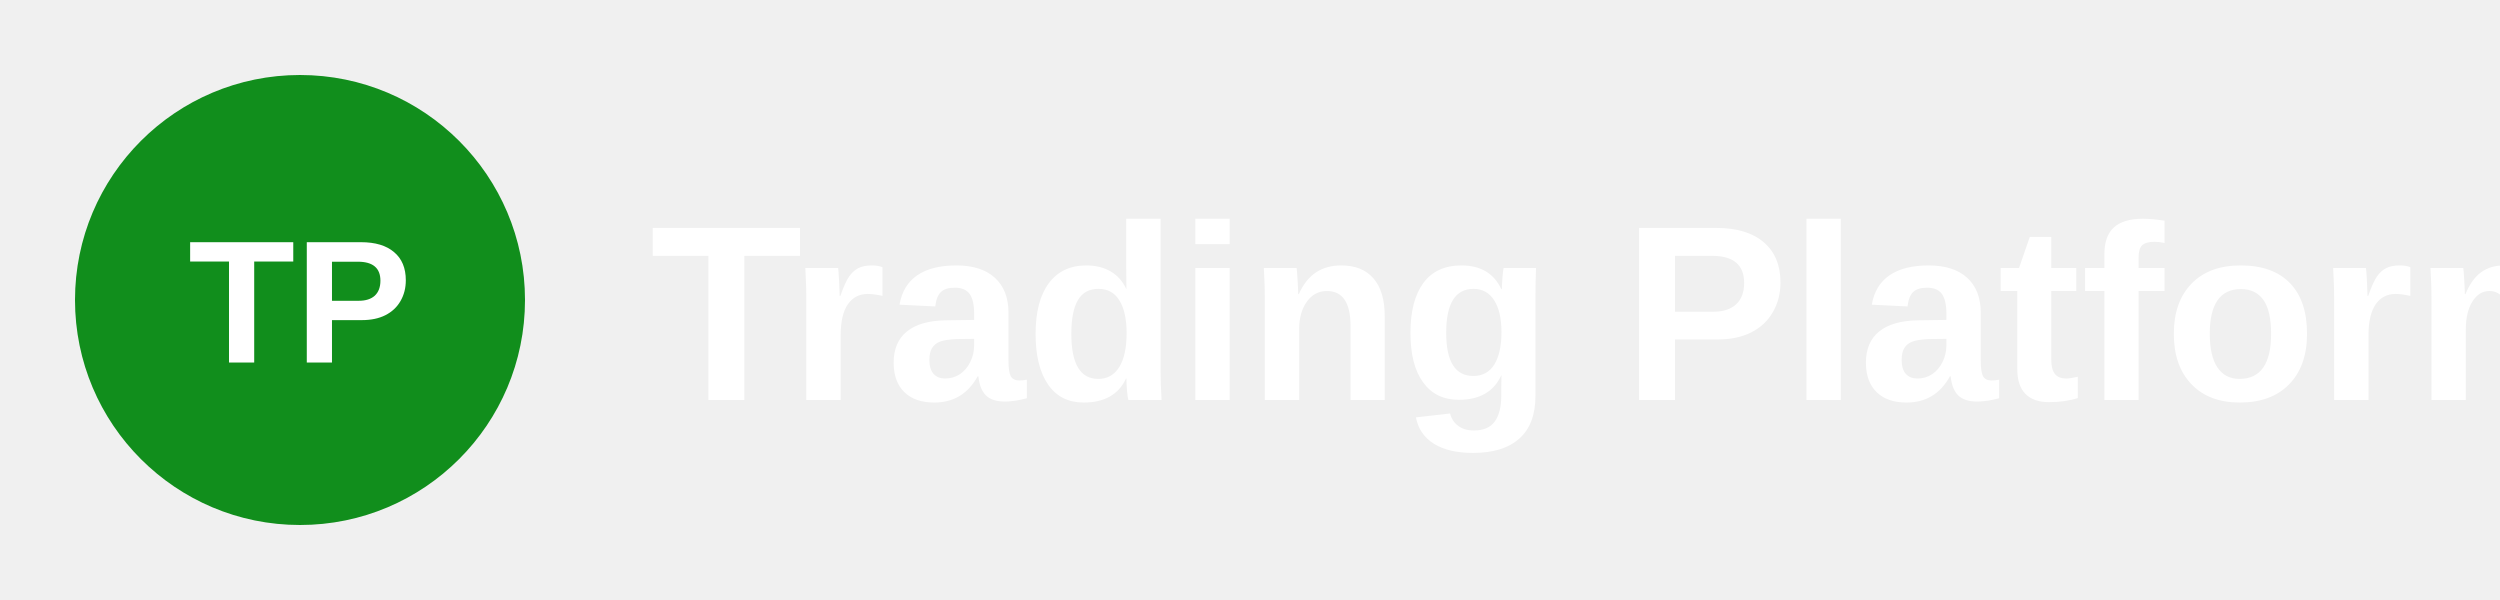
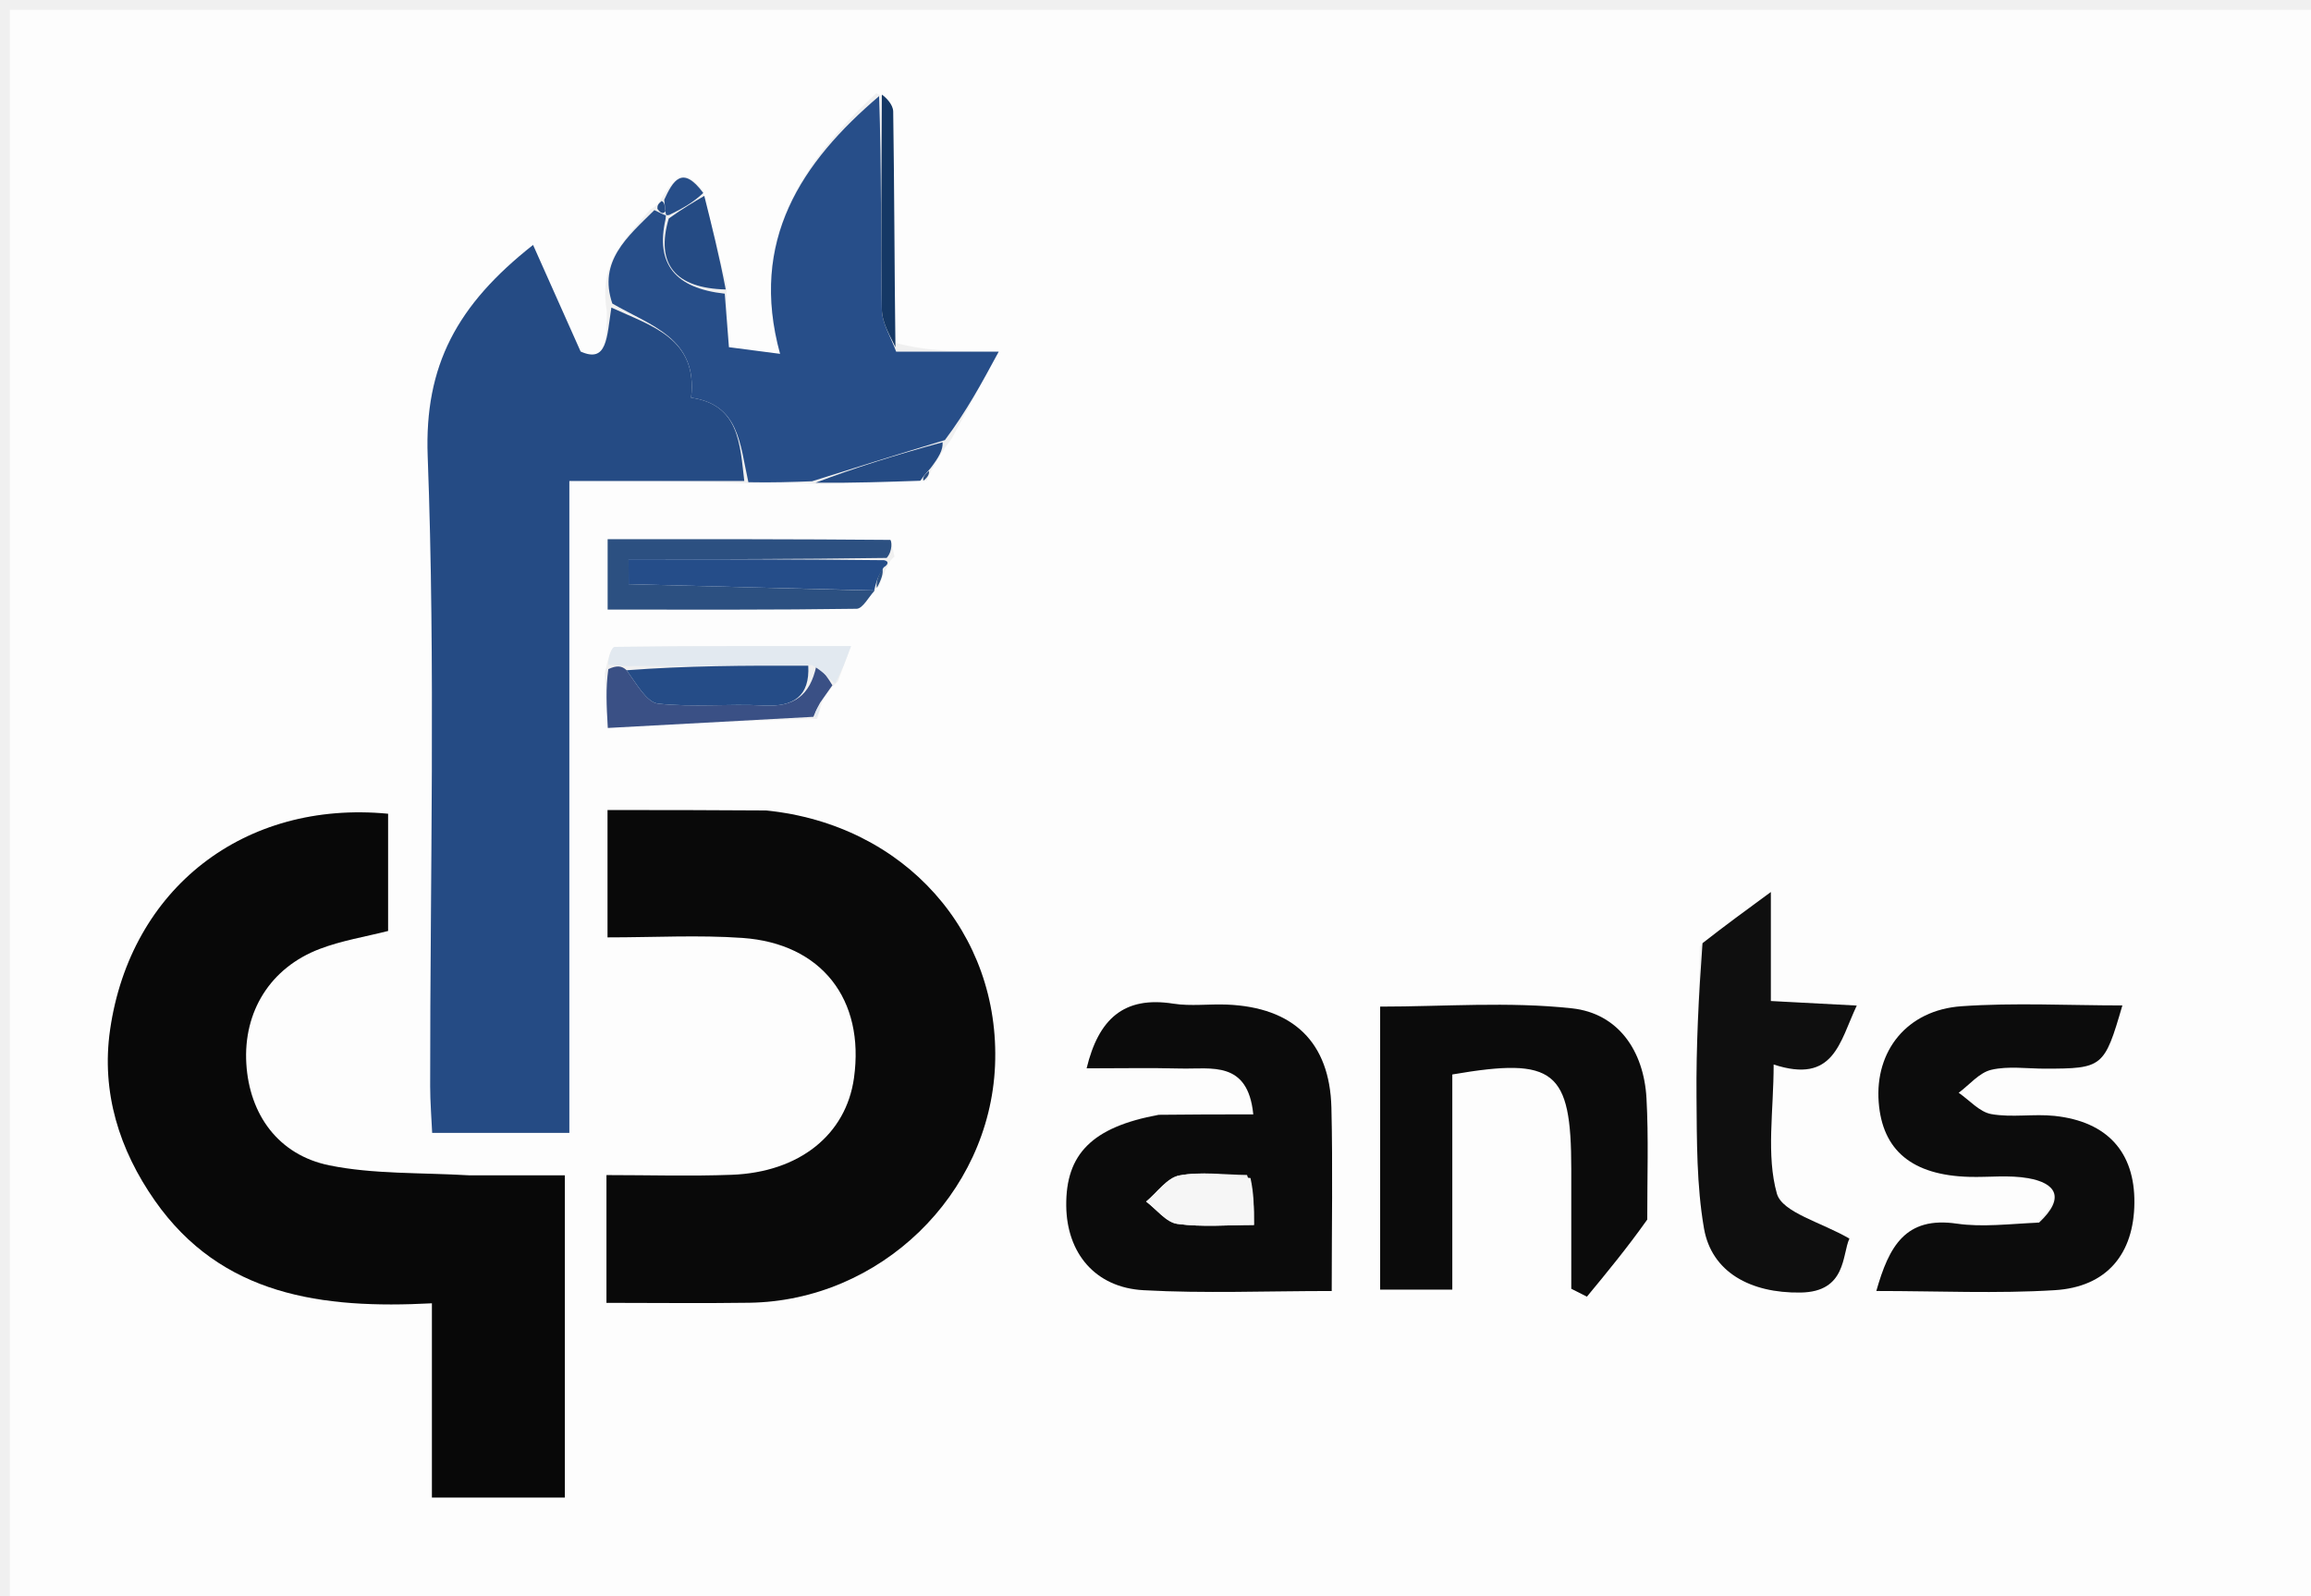
- <svg xmlns="http://www.w3.org/2000/svg" viewBox="0 0 200 48" width="200" height="48" role="img" aria-label="Brand Logo">
-   <rect width="200" height="48" fill="none" />
-   <circle cx="24" cy="24" r="18" fill="#118e1c" />
-   <text x="24" y="29" font-family="Arial, sans-serif" font-size="14" font-weight="bold" fill="#ffffff" text-anchor="middle">TP</text>
-   <text x="52" y="32" font-family="Arial, sans-serif" font-size="20" font-weight="bold" fill="#ffffff">Trading Platform</text>
+ <svg xmlns="http://www.w3.org/2000/svg" version="1.1" id="Layer_1" x="0px" y="0px" width="236" viewBox="0 0 236 163" enable-background="new 0 0 236 163" xml:space="preserve" height="163">
+   <path fill="#FDFDFD" opacity="1" stroke="none" d=" M160,164   C106.667,164 53.833,164 1,164   C1,109.667 1,55.333 1,1   C79.667,1 158.333,1 237,1   C237,55.333 237,109.667 237,164   C211.5,164 186,164 160,164  M67.315,20.654   C67.217,20.816 67.12,20.977 66.404,21.401   C64.065,24.192 61.064,26.69 61.973,31.817   C61.963,34.436 62.03,37.143 59.293,35.909   C57.402,31.669 55.974,28.467 54.437,25.022   C46.672,31.135 43.33,37.347 43.677,46.607   C44.481,68.032 43.92,89.508 43.93,110.963   C43.93,112.563 44.064,114.164 44.134,115.723   C48.94,115.723 53.314,115.723 58.142,115.723   C58.142,93.491 58.142,71.635 58.142,49.133   C64.404,49.133 70.205,49.133 76.845,49.381   C78.873,49.308 80.9,49.234 83.648,49.46   C87.093,49.342 90.537,49.224 94.633,49.093   C94.785,48.721 94.936,48.35 95.459,47.43   C95.883,46.699 96.307,45.968 97.194,44.797   C98.705,42 100.216,39.204 101.989,35.921   C97.989,35.921 94.751,35.921 91.37,35.002   C91.336,27.132 91.333,19.262 91.213,11.393   C91.202,10.659 90.452,9.937 89.482,9.528   C81.848,16.574 76.482,24.574 79.663,36.146   C77.074,35.81 75.707,35.632 74.438,35.466   C74.269,33.306 74.14,31.652 74.209,29.139   C73.447,26.096 72.685,23.053 71.711,19.416   C69.662,16.797 68.715,18.491 67.315,20.654  M83.444,73.439   C83.611,72.921 83.778,72.403 84.055,71.346   C84.371,70.897 84.687,70.448 85.573,69.587   C85.94,68.598 86.307,67.609 86.904,65.999   C78.465,65.999 70.629,65.974 62.795,66.08   C62.43,66.085 62.082,67.263 61.757,68.8   C61.846,70.387 61.935,71.974 62.069,74.359   C69.367,73.963 76.217,73.591 83.444,73.439  M89.813,59.835   C90.021,59.185 90.229,58.534 90.721,57.668   C90.721,57.668 90.801,57.32 91.346,56.859   C91.197,56.264 91.054,55.151 90.9,55.15   C81.349,55.067 71.797,55.076 62.054,55.076   C62.054,57.629 62.054,59.684 62.054,62.267   C70.701,62.267 79.092,62.308 87.48,62.184   C88.102,62.174 88.705,60.978 89.294,60.301   C89.294,60.301 89.284,60.263 89.813,59.835  M47.488,120.062   C42.863,119.764 38.139,119.954 33.638,119.041   C28.393,117.976 25.462,113.808 25.154,108.651   C24.838,103.343 27.588,98.86 32.645,96.932   C34.905,96.07 37.346,95.681 39.633,95.096   C39.633,90.964 39.633,87.027 39.633,83.123   C24.941,81.711 13.329,90.748 11.243,105.186   C10.321,111.57 12.181,117.451 15.814,122.642   C22.617,132.364 32.888,133.721 44.107,133.129   C44.107,140.115 44.107,146.523 44.107,152.974   C48.967,152.974 53.352,152.974 57.682,152.974   C57.682,141.868 57.682,131.126 57.682,120.06   C54.405,120.06 51.436,120.06 47.488,120.062  M77.81,82.745   C72.556,82.745 67.302,82.745 62.041,82.745   C62.041,87.272 62.041,91.34 62.041,95.751   C66.863,95.751 71.361,95.494 75.82,95.807   C83.915,96.375 88.329,102.099 87.209,110.118   C86.403,115.891 81.652,119.745 74.721,120.004   C70.494,120.162 66.257,120.033 61.932,120.033   C61.932,124.793 61.932,128.737 61.932,133.083   C66.955,133.083 71.749,133.142 76.54,133.072   C89.867,132.875 101.051,122.043 101.612,108.847   C102.188,95.306 92.412,84.215 77.81,82.745  M117.89,113.917   C111.512,115.136 108.829,117.896 108.886,123.178   C108.938,127.982 111.822,131.518 116.766,131.791   C123.014,132.136 129.294,131.874 135.994,131.874   C135.994,125.365 136.111,119.255 135.963,113.152   C135.8,106.464 132.081,102.894 125.293,102.618   C123.467,102.544 121.601,102.803 119.815,102.522   C114.742,101.723 112.177,104.117 110.966,109.129   C114.349,109.129 117.476,109.068 120.599,109.147   C123.681,109.224 127.442,108.291 127.986,113.834   C124.694,113.834 121.733,113.834 117.89,113.917  M168.229,124.15   C168.213,120.164 168.358,116.17 168.139,112.195   C167.872,107.353 165.265,103.518 160.535,103.001   C154.055,102.293 147.44,102.824 140.941,102.824   C140.941,112.753 140.941,122.171 140.941,131.731   C143.436,131.731 145.694,131.731 148.309,131.731   C148.309,124.223 148.309,116.954 148.309,109.754   C158.782,107.955 160.455,109.332 160.46,119.406   C160.463,123.485 160.461,127.564 160.461,131.644   C160.992,131.913 161.524,132.183 162.055,132.452   C164.106,129.969 166.157,127.486 168.229,124.15  M207.82,125.002   C205.154,125.022 202.44,125.374 199.832,124.994   C194.574,124.226 192.909,127.313 191.611,131.872   C197.966,131.872 203.924,132.154 209.842,131.788   C215.167,131.459 217.922,128.065 217.964,122.859   C218.006,117.703 215.211,114.567 209.821,113.989   C207.68,113.76 205.453,114.176 203.352,113.804   C202.151,113.591 201.125,112.385 200.02,111.626   C201.12,110.81 202.121,109.567 203.346,109.279   C205.084,108.871 206.988,109.162 208.822,109.161   C214.736,109.157 214.897,109.029 216.736,102.704   C211.22,102.704 205.739,102.406 200.305,102.787   C194.745,103.178 191.454,107.344 191.854,112.589   C192.23,117.53 195.286,120.057 201.115,120.214   C203.113,120.268 205.158,120.009 207.102,120.348   C209.894,120.835 210.982,122.299 207.82,125.002  M173.594,96.651   C173.466,101.79 173.205,106.93 173.249,112.068   C173.287,116.544 173.254,121.09 174.012,125.473   C174.784,129.936 178.741,132.107 183.876,132.031   C188.585,131.962 188.1,128.137 188.862,126.522   C185.986,124.844 181.995,123.861 181.452,121.916   C180.353,117.979 181.124,113.52 181.124,108.736   C187.294,110.763 187.844,106.461 189.612,102.717   C186.517,102.553 183.939,102.416 180.839,102.252   C180.839,98.67 180.839,95.317 180.839,91.119   C178.092,93.133 176.111,94.585 173.594,96.651  z" />
+   <path fill="#254B84" opacity="1" stroke="none" d=" M76.006,49.133   C70.205,49.133 64.404,49.133 58.142,49.133   C58.142,71.635 58.142,93.491 58.142,115.723   C53.314,115.723 48.94,115.723 44.134,115.723   C44.064,114.164 43.93,112.563 43.93,110.963   C43.92,89.508 44.481,68.032 43.677,46.607   C43.33,37.347 46.672,31.135 54.437,25.022   C55.974,28.467 57.402,31.669 59.293,35.909   C62.03,37.143 61.963,34.436 62.433,31.415   C66.463,33.291 71.291,34.537 70.576,40.626   C75.495,41.328 75.555,45.352 76.006,49.133  z" />
+   <path fill="#080808" opacity="1" stroke="none" d=" M47.978,120.061   C51.436,120.06 54.405,120.06 57.682,120.06   C57.682,131.126 57.682,141.868 57.682,152.974   C53.352,152.974 48.967,152.974 44.107,152.974   C44.107,146.523 44.107,140.115 44.107,133.129   C32.888,133.721 22.617,132.364 15.814,122.642   C12.181,117.451 10.321,111.57 11.243,105.186   C13.329,90.748 24.941,81.711 39.633,83.123   C39.633,87.027 39.633,90.964 39.633,95.096   C37.346,95.681 34.905,96.07 32.645,96.932   C27.588,98.86 24.838,103.343 25.154,108.651   C25.462,113.808 28.393,117.976 33.638,119.041   C38.139,119.954 42.863,119.764 47.978,120.061  z" />
+   <path fill="#090909" opacity="1" stroke="none" d=" M78.246,82.789   C92.412,84.215 102.188,95.306 101.612,108.847   C101.051,122.043 89.867,132.875 76.54,133.072   C71.749,133.142 66.955,133.083 61.932,133.083   C61.932,128.737 61.932,124.793 61.932,120.033   C66.257,120.033 70.494,120.162 74.721,120.004   C81.652,119.745 86.403,115.891 87.209,110.118   C88.329,102.099 83.915,96.375 75.82,95.807   C71.361,95.494 66.863,95.751 62.041,95.751   C62.041,91.34 62.041,87.272 62.041,82.745   C67.302,82.745 72.556,82.745 78.246,82.789  z" />
+   <path fill="#274E89" opacity="1" stroke="none" d=" M76.425,49.257   C75.555,45.352 75.495,41.328 70.576,40.626   C71.291,34.537 66.463,33.291 62.531,31.007   C61.064,26.69 64.065,24.192 66.826,21.461   C67.444,21.756 67.69,21.911 67.993,21.992   C67.998,21.998 68.012,22.011 67.97,22.371   C66.913,26.983 68.975,29.447 74.011,29.998   C74.14,31.652 74.269,33.306 74.438,35.466   C75.707,35.632 77.074,35.81 79.663,36.146   C76.482,24.574 81.848,16.574 89.772,9.822   C90.036,17.281 89.926,24.447 90.053,31.609   C90.078,33.055 91.004,34.484 91.514,35.921   C94.751,35.921 97.989,35.921 101.989,35.921   C100.216,39.204 98.705,42 96.492,44.954   C91.502,46.46 87.215,47.81 82.928,49.16   C80.9,49.234 78.873,49.308 76.425,49.257  z" />
+   <path fill="#0B0B0B" opacity="1" stroke="none" d=" M118.331,113.876   C121.733,113.834 124.694,113.834 127.986,113.834   C127.442,108.291 123.681,109.224 120.599,109.147   C117.476,109.068 114.349,109.129 110.966,109.129   C112.177,104.117 114.742,101.723 119.815,102.522   C121.601,102.803 123.467,102.544 125.293,102.618   C132.081,102.894 135.8,106.464 135.963,113.152   C136.111,119.255 135.994,125.365 135.994,131.874   C129.294,131.874 123.014,132.136 116.766,131.791   C111.822,131.518 108.938,127.982 108.886,123.178   C108.829,117.896 111.512,115.136 118.331,113.876  M127.348,120.021   C125.037,119.997 122.665,119.652 120.438,120.072   C119.185,120.309 118.169,121.809 117.047,122.739   C118.105,123.536 119.091,124.863 120.238,125.02   C122.773,125.368 125.39,125.129 128.054,125.129   C128.054,123.253 128.054,121.952 127.348,120.021  z" />
+   <path fill="#0B0B0B" opacity="1" stroke="none" d=" M168.218,124.577   C166.157,127.486 164.106,129.969 162.055,132.452   C161.524,132.183 160.992,131.913 160.461,131.644   C160.461,127.564 160.463,123.485 160.46,119.406   C160.455,109.332 158.782,107.955 148.309,109.754   C148.309,116.954 148.309,124.223 148.309,131.731   C145.694,131.731 143.436,131.731 140.941,131.731   C140.941,122.171 140.941,112.753 140.941,102.824   C147.44,102.824 154.055,102.293 160.535,103.001   C165.265,103.518 167.872,107.353 168.139,112.195   C168.358,116.17 168.213,120.164 168.218,124.577  z" />
+   <path fill="#0C0C0C" opacity="1" stroke="none" d=" M208.235,124.885   C210.982,122.299 209.894,120.835 207.102,120.348   C205.158,120.009 203.113,120.268 201.115,120.214   C195.286,120.057 192.23,117.53 191.854,112.589   C191.454,107.344 194.745,103.178 200.305,102.787   C205.739,102.406 211.22,102.704 216.736,102.704   C214.897,109.029 214.736,109.157 208.822,109.161   C206.988,109.162 205.084,108.871 203.346,109.279   C202.121,109.567 201.12,110.81 200.02,111.626   C201.125,112.385 202.151,113.591 203.352,113.804   C205.453,114.176 207.68,113.76 209.821,113.989   C215.211,114.567 218.006,117.703 217.964,122.859   C217.922,128.065 215.167,131.459 209.842,131.788   C203.924,132.154 197.966,131.872 191.611,131.872   C192.909,127.313 194.574,124.226 199.832,124.994   C202.44,125.374 205.154,125.022 208.235,124.885  z" />
+   <path fill="#0F0F0F" opacity="1" stroke="none" d=" M173.861,96.344   C176.111,94.585 178.092,93.133 180.839,91.119   C180.839,95.317 180.839,98.67 180.839,102.252   C183.939,102.416 186.517,102.553 189.612,102.717   C187.844,106.461 187.294,110.763 181.124,108.736   C181.124,113.52 180.353,117.979 181.452,121.916   C181.995,123.861 185.986,124.844 188.862,126.522   C188.1,128.137 188.585,131.962 183.876,132.031   C178.741,132.107 174.784,129.936 174.012,125.473   C173.254,121.09 173.287,116.544 173.249,112.068   C173.205,106.93 173.466,101.79 173.861,96.344  z" />
+   <path fill="#2C5081" opacity="1" stroke="none" d=" M89.317,60.334   C88.705,60.978 88.102,62.174 87.48,62.184   C79.092,62.308 70.701,62.267 62.054,62.267   C62.054,59.684 62.054,57.629 62.054,55.076   C71.797,55.076 81.349,55.067 90.9,55.15   C91.054,55.151 91.197,56.264 90.546,56.991   C81.227,57.124 72.709,57.124 64.19,57.124   C64.192,57.972 64.194,58.821 64.196,59.67   C72.57,59.891 80.944,60.112 89.317,60.334  z" />
+   <path fill="#254D89" opacity="1" stroke="none" d=" M89.306,60.318   C80.944,60.112 72.57,59.891 64.196,59.67   C64.194,58.821 64.192,57.972 64.19,57.124   C72.709,57.124 81.227,57.124 90.273,57.222   C90.801,57.32 90.721,57.668 90.247,57.949   C89.609,58.908 89.446,59.586 89.284,60.263   C89.284,60.263 89.294,60.301 89.306,60.318  z" />
+   <path fill="#3A5085" opacity="1" stroke="none" d=" M85.002,69.999   C84.687,70.448 84.371,70.897 83.761,71.767   C83.333,72.532 83.2,72.876 83.066,73.22   C76.217,73.591 69.367,73.963 62.069,74.359   C61.935,71.974 61.846,70.387 62.122,68.35   C62.991,67.949 63.494,67.996 63.993,68.466   C65.056,69.93 66.039,71.743 67.209,71.873   C70.774,72.271 74.42,71.872 78.02,72.065   C81.042,72.228 82.709,71.106 83.371,68.001   C84.159,68.623 84.581,69.311 85.002,69.999  z" />
+   <path fill="#E2E9F0" opacity="1" stroke="none" d=" M85.288,69.793   C84.581,69.311 84.159,68.623 82.906,67.936   C76.049,67.972 70.023,68.008 63.997,68.044   C63.494,67.996 62.991,67.949 62.107,67.898   C62.082,67.263 62.43,66.085 62.795,66.08   C70.629,65.974 78.465,65.999 86.904,65.999   C86.307,67.609 85.94,68.598 85.288,69.793  z" />
+   <path fill="#254B84" opacity="1" stroke="none" d=" M74.11,29.569   C68.975,29.447 66.913,26.983 68.293,22.322   C69.746,21.279 70.835,20.645 71.924,20.01   C72.685,23.053 73.447,26.096 74.11,29.569  z" />
+   <path fill="#254B84" opacity="1" stroke="none" d=" M83.288,49.31   C87.215,47.81 91.502,46.46 96.26,45.174   C96.307,45.968 95.883,46.699 95.028,47.826   C94.392,48.516 94.187,48.811 93.981,49.106   C90.537,49.224 87.093,49.342 83.288,49.31  z" />
+   <path fill="#153865" opacity="1" stroke="none" d=" M91.442,35.461   C91.004,34.484 90.078,33.055 90.053,31.609   C89.926,24.447 90.036,17.281 90.054,9.663   C90.452,9.937 91.202,10.659 91.213,11.393   C91.333,19.262 91.336,27.132 91.442,35.461  z" />
+   <path fill="#274E89" opacity="1" stroke="none" d=" M71.818,19.713   C70.835,20.645 69.746,21.279 68.335,21.962   C68.012,22.011 67.998,21.998 67.959,21.597   C67.889,20.934 67.858,20.672 67.827,20.41   C68.715,18.491 69.662,16.797 71.818,19.713  z" />
+   <path fill="#E2E9F0" opacity="1" stroke="none" d=" M83.255,73.329   C83.2,72.876 83.333,72.532 83.706,72.037   C83.778,72.403 83.611,72.921 83.255,73.329  z" />
+   <path fill="#2C5081" opacity="1" stroke="none" d=" M89.548,60.049   C89.446,59.586 89.609,58.908 90.105,58.057   C90.229,58.534 90.021,59.185 89.548,60.049  z" />
+   <path fill="#2E4F80" opacity="1" stroke="none" d=" M94.307,49.099   C94.187,48.811 94.392,48.516 94.842,48.099   C94.936,48.35 94.785,48.721 94.307,49.099  z" />
+   <path fill="#254B84" opacity="1" stroke="none" d=" M67.571,20.532   C67.858,20.672 67.889,20.934 67.954,21.591   C67.69,21.911 67.444,21.756 67.135,21.33   C67.12,20.977 67.217,20.816 67.571,20.532  z" />
+   <path fill="#F6F6F6" opacity="1" stroke="none" d=" M127.701,120.336   C128.054,121.952 128.054,123.253 128.054,125.129   C125.39,125.129 122.773,125.368 120.238,125.02   C119.091,124.863 118.105,123.536 117.047,122.739   C118.169,121.809 119.185,120.309 120.438,120.072   C122.665,119.652 125.037,119.997 127.701,120.336  z" />
+   <path fill="#254C87" opacity="1" stroke="none" d=" M63.993,68.466   C70.023,68.008 76.049,67.972 82.54,68.002   C82.709,71.106 81.042,72.228 78.02,72.065   C74.42,71.872 70.774,72.271 67.209,71.873   C66.039,71.743 65.056,69.93 63.993,68.466  z" />
</svg>
